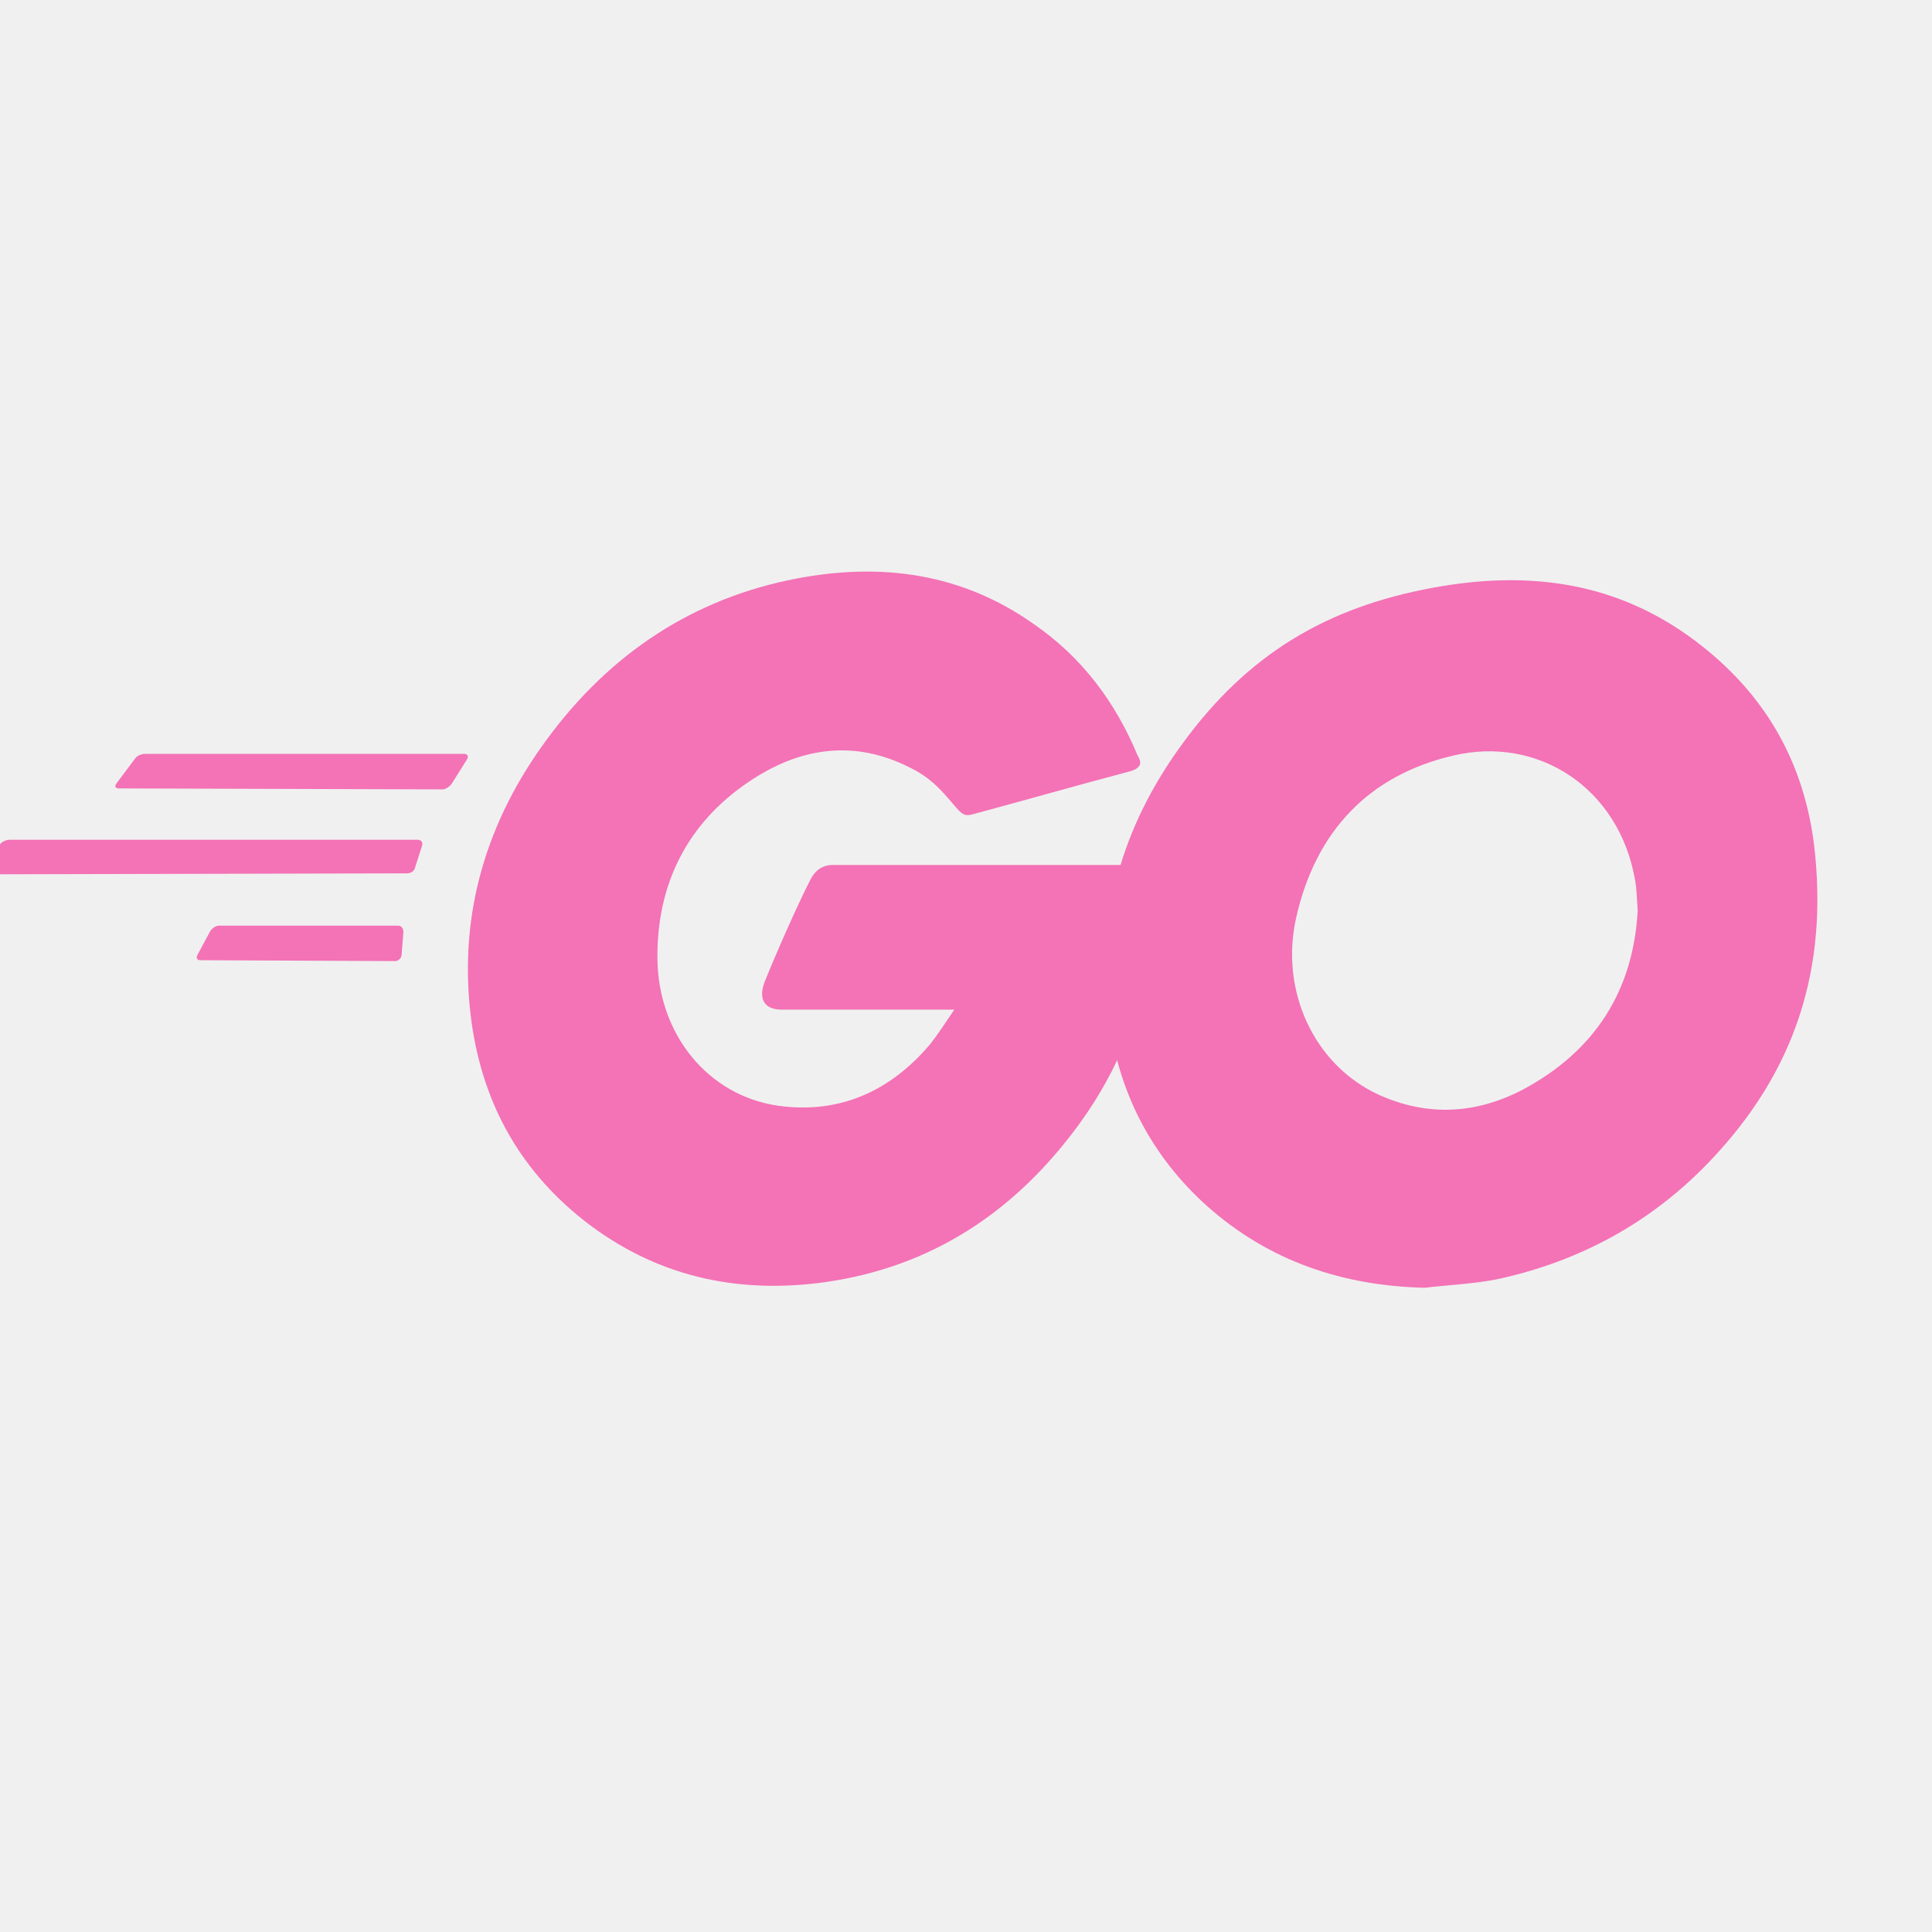
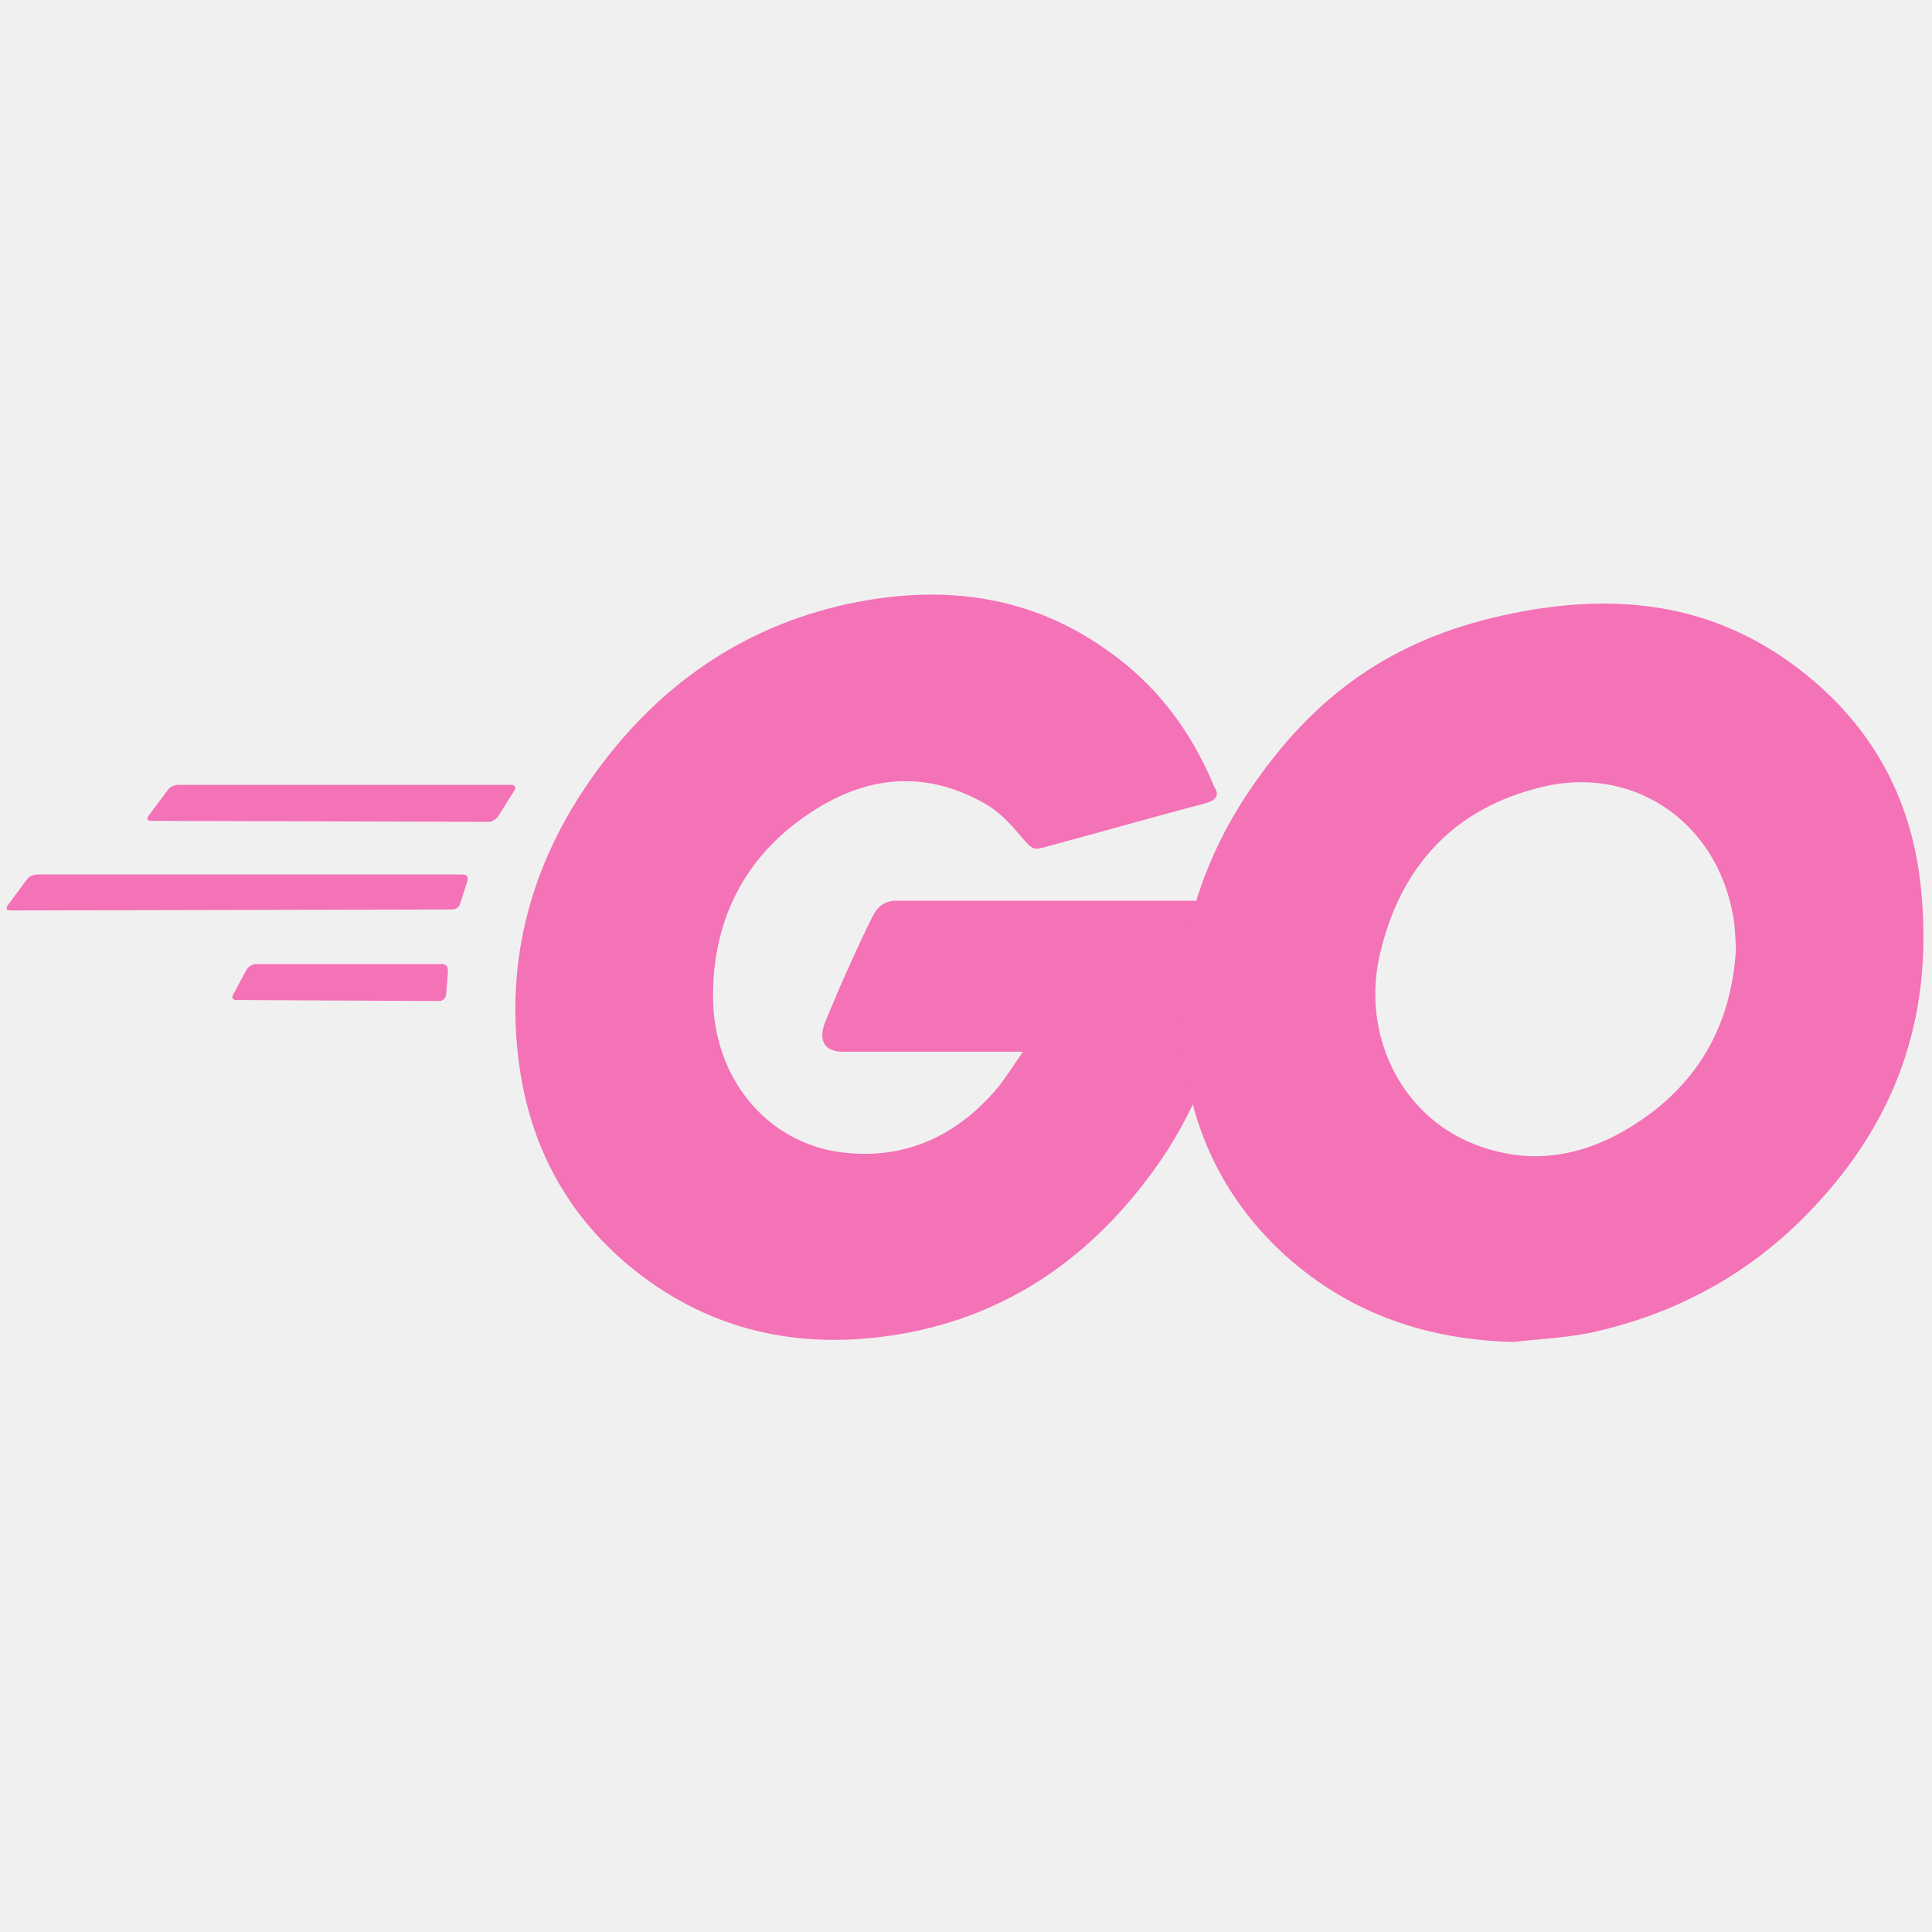
<svg xmlns="http://www.w3.org/2000/svg" width="24" height="24" viewBox="0 0 24 24" fill="none">
  <g clip-path="url(#clip0_20603_557)">
-     <g clip-path="url(#clip1_20603_557)">
-       <path fill-rule="evenodd" clip-rule="evenodd" d="M1.478 9.794C1.433 9.794 1.422 9.771 1.444 9.736L1.678 9.423C1.7 9.388 1.755 9.365 1.8 9.365H5.766C5.811 9.365 5.822 9.4 5.8 9.435L5.611 9.736C5.589 9.771 5.533 9.806 5.5 9.806L1.478 9.794Z" fill="#F472B6" />
-       <path fill-rule="evenodd" clip-rule="evenodd" d="M-0.2 10.861C-0.245 10.861 -0.256 10.838 -0.234 10.803L-0 10.49C0.022 10.455 0.078 10.432 0.122 10.432H5.189C5.233 10.432 5.255 10.467 5.244 10.502L5.155 10.78C5.144 10.826 5.1 10.849 5.055 10.849L-0.2 10.861Z" fill="#F472B6" />
-       <path fill-rule="evenodd" clip-rule="evenodd" d="M2.489 11.928C2.444 11.928 2.433 11.893 2.455 11.858L2.611 11.568C2.633 11.533 2.678 11.499 2.722 11.499H4.944C4.989 11.499 5.011 11.533 5.011 11.58L4.989 11.858C4.989 11.904 4.944 11.939 4.911 11.939L2.489 11.928Z" fill="#F472B6" />
-       <path fill-rule="evenodd" clip-rule="evenodd" d="M14.022 9.586C13.322 9.771 12.844 9.91 12.155 10.096C11.989 10.142 11.978 10.154 11.833 9.98C11.666 9.783 11.544 9.655 11.311 9.539C10.611 9.18 9.933 9.284 9.3 9.713C8.544 10.223 8.155 10.977 8.167 11.916C8.178 12.844 8.789 13.609 9.667 13.736C10.422 13.841 11.055 13.562 11.555 12.971C11.655 12.844 11.744 12.704 11.855 12.542C11.455 12.542 10.955 12.542 9.711 12.542C9.478 12.542 9.422 12.391 9.5 12.194C9.644 11.835 9.911 11.232 10.066 10.93C10.1 10.861 10.178 10.745 10.344 10.745H14.389C14.367 11.058 14.367 11.371 14.322 11.684C14.2 12.519 13.9 13.284 13.411 13.957C12.611 15.058 11.566 15.742 10.244 15.928C9.155 16.078 8.144 15.858 7.255 15.162C6.433 14.513 5.967 13.655 5.844 12.588C5.7 11.325 6.055 10.188 6.789 9.191C7.578 8.113 8.622 7.429 9.9 7.186C10.944 6.988 11.944 7.116 12.844 7.754C13.433 8.159 13.855 8.716 14.133 9.388C14.2 9.493 14.155 9.551 14.022 9.586V9.586Z" fill="#F472B6" />
-       <path d="M17.7 15.997C16.689 15.974 15.767 15.672 14.989 14.977C14.333 14.386 13.922 13.632 13.789 12.739C13.589 11.429 13.933 10.27 14.689 9.238C15.5 8.125 16.478 7.545 17.8 7.301C18.933 7.093 20 7.209 20.966 7.893C21.844 8.519 22.389 9.365 22.533 10.478C22.722 12.043 22.289 13.319 21.255 14.409C20.522 15.185 19.622 15.672 18.589 15.893C18.289 15.951 17.989 15.962 17.7 15.997V15.997ZM20.344 11.313C20.333 11.162 20.333 11.046 20.311 10.93C20.111 9.783 19.1 9.133 18.044 9.388C17.011 9.632 16.344 10.316 16.1 11.406C15.9 12.31 16.322 13.226 17.122 13.597C17.733 13.875 18.344 13.841 18.933 13.527C19.811 13.052 20.289 12.31 20.344 11.313V11.313Z" fill="#F472B6" />
-     </g>
+     <path fill-rule="evenodd" clip-rule="evenodd" d="M1.878 10.197C1.832 10.197 1.82 10.173 1.843 10.137L2.087 9.81C2.11 9.774 2.168 9.75 2.215 9.75H6.354C6.4 9.75 6.412 9.786 6.388 9.822L6.191 10.137C6.168 10.173 6.11 10.209 6.075 10.209L1.878 10.197Z" fill="#F472B6" />
+     <path fill-rule="evenodd" clip-rule="evenodd" d="M0.128 11.31C0.081 11.31 0.07 11.286 0.093 11.25L0.336 10.923C0.359 10.887 0.417 10.863 0.464 10.863H5.751C5.797 10.863 5.82 10.899 5.809 10.935L5.716 11.226C5.704 11.274 5.658 11.298 5.612 11.298L0.128 11.31Z" fill="#F472B6" />
+     <path fill-rule="evenodd" clip-rule="evenodd" d="M2.933 12.423C2.887 12.423 2.875 12.387 2.899 12.351L3.061 12.048C3.084 12.012 3.13 11.976 3.177 11.976H5.496C5.542 11.976 5.565 12.012 5.565 12.06L5.542 12.351C5.542 12.399 5.496 12.435 5.461 12.435L2.933 12.423Z" fill="#F472B6" />
+     <path fill-rule="evenodd" clip-rule="evenodd" d="M14.968 9.98C14.238 10.173 13.739 10.318 13.02 10.512C12.846 10.56 12.835 10.572 12.684 10.391C12.51 10.185 12.383 10.052 12.139 9.931C11.409 9.556 10.701 9.665 10.041 10.113C9.252 10.645 8.846 11.431 8.858 12.411C8.87 13.379 9.507 14.178 10.423 14.311C11.212 14.42 11.873 14.129 12.394 13.512C12.499 13.379 12.591 13.234 12.707 13.065C12.29 13.065 11.768 13.065 10.47 13.065C10.226 13.065 10.168 12.907 10.249 12.702C10.4 12.327 10.678 11.697 10.841 11.383C10.875 11.31 10.957 11.189 11.13 11.189H15.351C15.328 11.516 15.328 11.843 15.281 12.169C15.154 13.04 14.841 13.839 14.33 14.541C13.496 15.69 12.406 16.404 11.026 16.597C9.89 16.755 8.835 16.525 7.907 15.799C7.049 15.121 6.562 14.226 6.435 13.113C6.284 11.794 6.655 10.609 7.42 9.568C8.243 8.443 9.333 7.729 10.667 7.475C11.757 7.27 12.8 7.403 13.739 8.068C14.354 8.491 14.794 9.072 15.084 9.774C15.154 9.883 15.107 9.943 14.968 9.98V9.98Z" fill="#F472B6" />
+     <path d="M18.806 16.67C17.751 16.646 16.788 16.331 15.977 15.605C15.293 14.988 14.864 14.202 14.725 13.27C14.516 11.903 14.875 10.693 15.664 9.617C16.51 8.455 17.53 7.85 18.91 7.596C20.093 7.378 21.206 7.499 22.215 8.213C23.13 8.867 23.699 9.75 23.849 10.911C24.046 12.544 23.594 13.875 22.516 15.012C21.751 15.823 20.812 16.331 19.733 16.561C19.42 16.622 19.107 16.634 18.806 16.67V16.67ZM21.565 11.782C21.554 11.625 21.554 11.504 21.53 11.383C21.322 10.185 20.267 9.508 19.165 9.774C18.087 10.028 17.391 10.742 17.136 11.879C16.927 12.823 17.368 13.778 18.203 14.166C18.841 14.456 19.478 14.42 20.093 14.093C21.009 13.597 21.507 12.823 21.565 11.782V11.782Z" fill="#F472B6" />
  </g>
  <defs>
    <clipPath id="clip0_20603_557">
-       <rect width="24" height="24" fill="white" />
-     </clipPath>
-     <clipPath id="clip1_20603_557">
-       <rect width="23" height="9.043" fill="white" transform="translate(-0.322388 7)" />
+       <rect width="24" height="9.437" fill="white" transform="translate(0 7.28166)" />
    </clipPath>
  </defs>
</svg>
